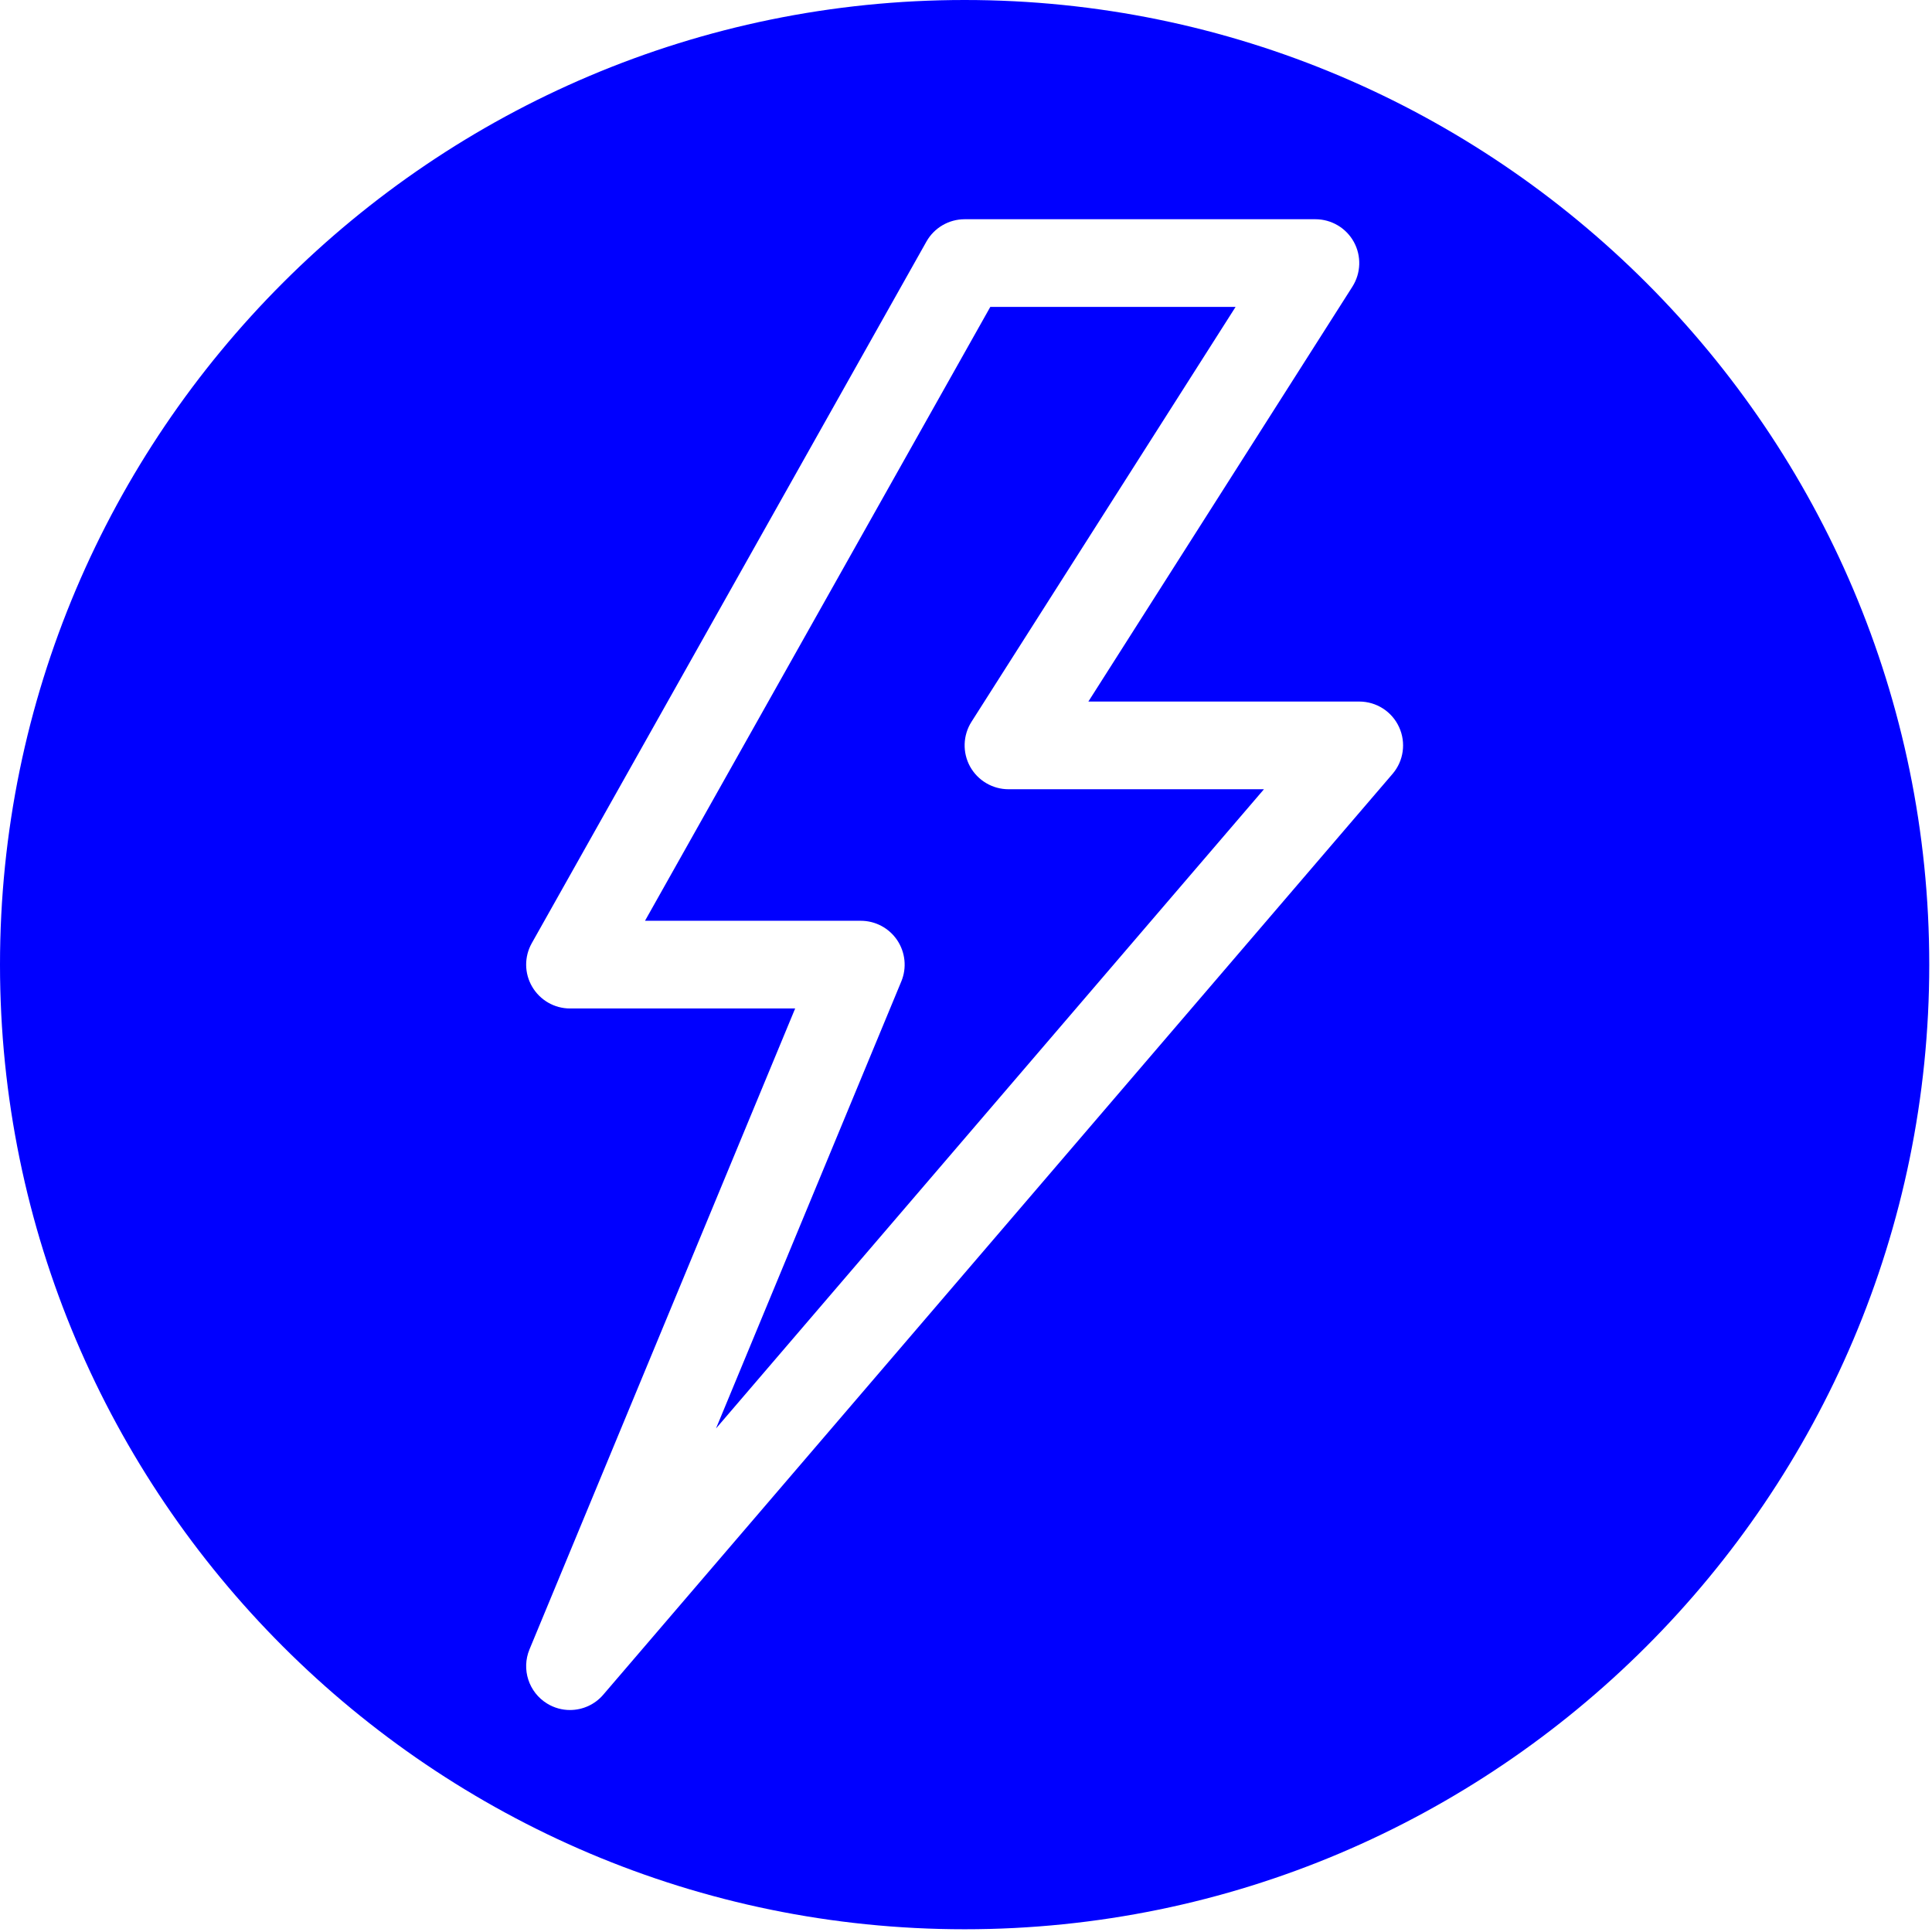
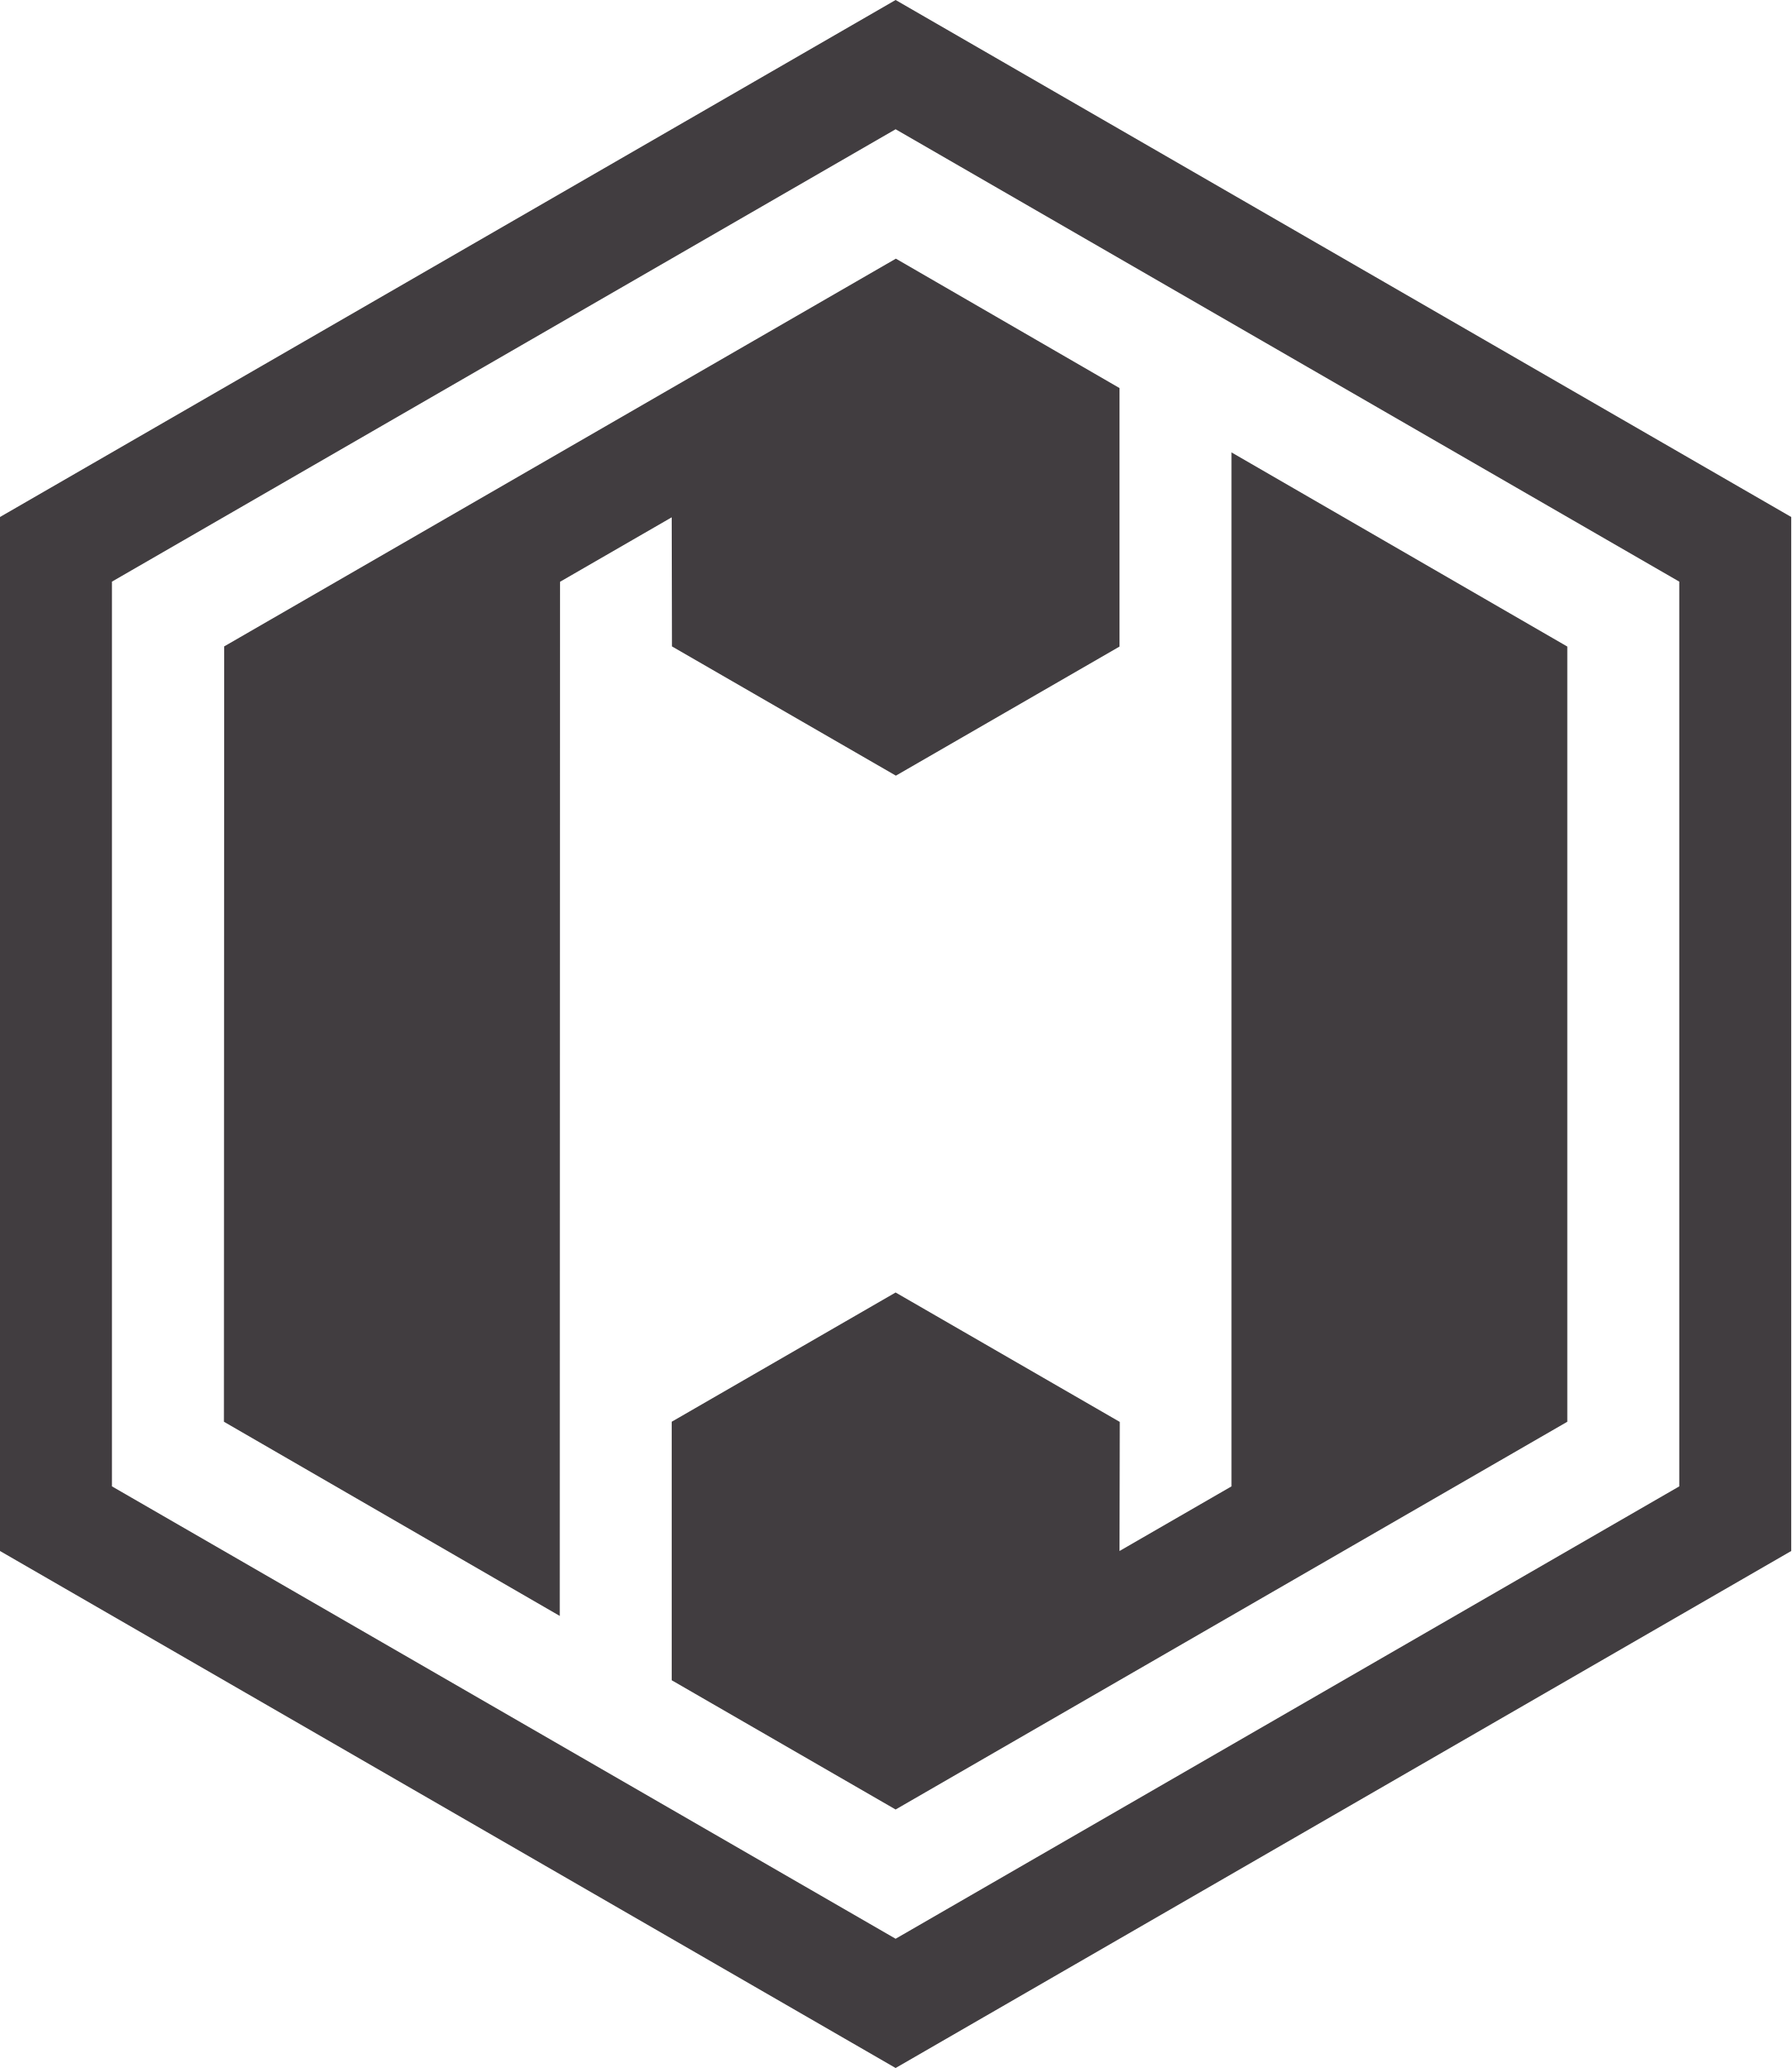
- <svg xmlns="http://www.w3.org/2000/svg" fill-rule="evenodd" stroke-linejoin="round" stroke-miterlimit="1.414" clip-rule="evenodd" viewBox="0 0 376 376">
-   <path fill="none" d="M0 0h375.467v375.467H0z" />
-   <clipPath id="a">
-     <path d="M0 0h375.467v375.467H0z" />
-   </clipPath>
-   <g fill="#00f" fill-rule="nonzero" clip-path="url(#a)">
-     <path d="M188.785 149.171c-1.494-2.73-1.391-6.058.281-8.695l51.397-80.743h-47.736L125.528 179.2h42.001c2.85 0 5.504 1.425 7.091 3.789 1.579 2.372 1.886 5.376.794 8.004l-36.07 87.014L245.985 153.6H196.27c-3.116 0-5.983-1.707-7.485-4.429z" />
-     <path d="M187.733 0C84.216 0 0 84.216 0 187.733c0 103.509 84.216 187.734 187.733 187.734 103.518 0 187.734-84.224 187.734-187.734C375.466 84.216 291.25 0 187.733 0zm83.277 150.613l-153.6 179.199c-1.665 1.955-4.062 2.987-6.486 2.987-1.519 0-3.072-.409-4.454-1.262-3.575-2.201-5.026-6.665-3.422-10.539l51.704-124.732h-43.819c-3.029 0-5.828-1.612-7.364-4.232-1.536-2.611-1.562-5.845-.068-8.49l76.8-136.533c1.51-2.679 4.352-4.344 7.432-4.344h68.268c3.115 0 5.982 1.698 7.483 4.421 1.494 2.731 1.391 6.058-.281 8.695l-51.388 80.751h52.719c3.337 0 6.358 1.937 7.748 4.967 1.39 3.019.904 6.587-1.272 9.112z" />
+ <svg xmlns="http://www.w3.org/2000/svg" width="246.002" height="284.058">
+   <g fill="#413D40">
+     <path d="M169.126 62.138v142.03l-15.375 8.876.036-17.732-30.786-17.776-30.75 17.753v35.509l30.75 17.753 92.25-53.262V88.811z" />
+     <path d="M123.037 35.529L30.788 88.79l-.037 106.499 46.125 26.673.036-142.048 15.339-8.856.036 17.733 30.751 17.752 30.713-17.731V53.304z" />
+     <path d="M123.001 0L0 71.014v142.029l123.001 71.015 123.001-71.015V71.014L123.001 0zm107.625 204.166l-107.625 62.139-107.625-62.139V79.892l107.625-62.138 107.625 62.138v124.274z" />
  </g>
</svg>
